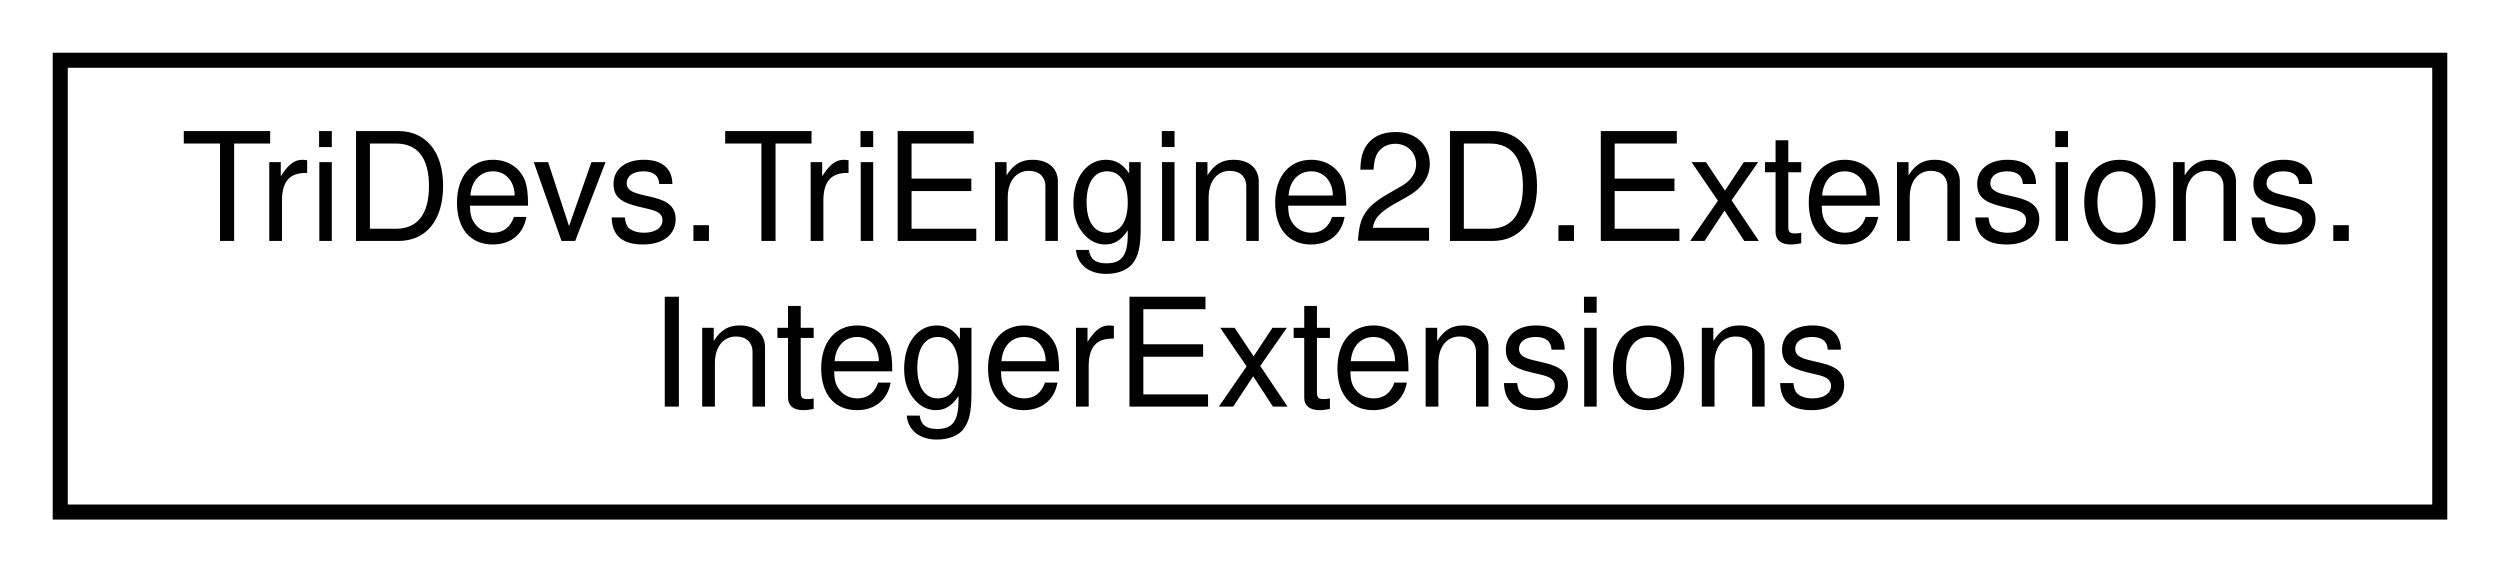
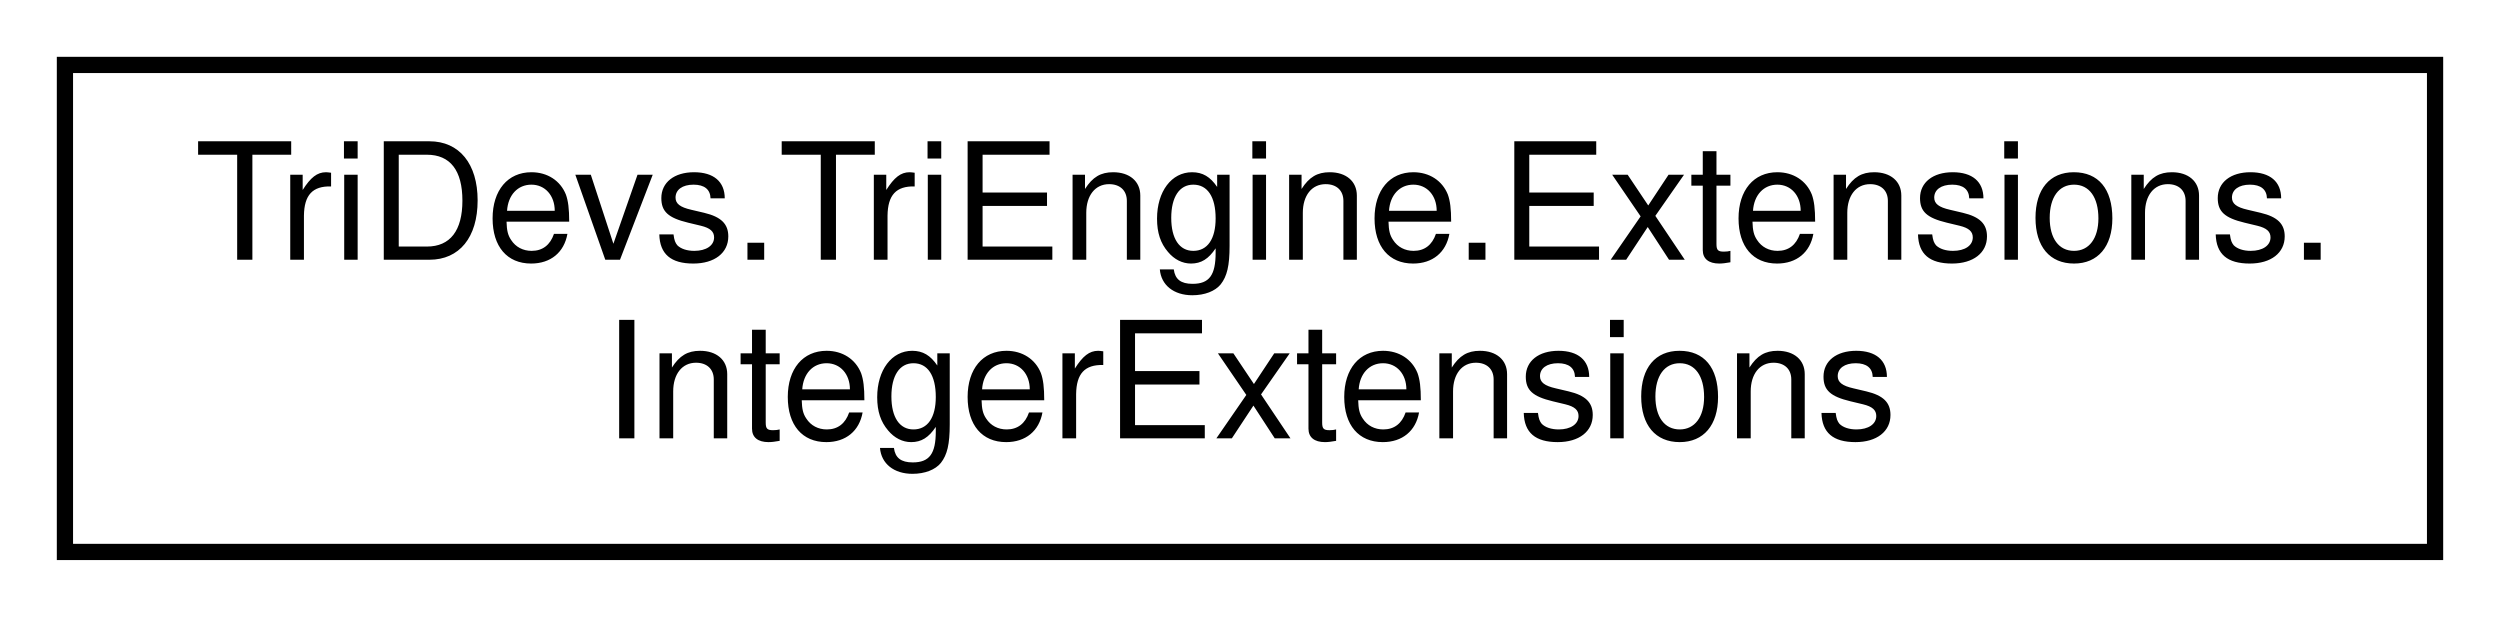
- <svg xmlns="http://www.w3.org/2000/svg" xmlns:xlink="http://www.w3.org/1999/xlink" width="166pt" height="38pt" viewBox="0.00 0.00 166.00 38.00">
+ <svg xmlns="http://www.w3.org/2000/svg" xmlns:xlink="http://www.w3.org/1999/xlink" width="154pt" height="38pt" viewBox="0.00 0.00 154.00 38.00">
  <g id="graph0" class="graph" transform="scale(1 1) rotate(0) translate(4 34)">
-     <polygon fill="white" stroke="white" points="-4,5 -4,-34 163,-34 163,5 -4,5" />
+     <polygon fill="white" stroke="white" points="-4,5 -4,-34 151,-34 151,5 -4,5" />
    <g id="node1" class="node">
      <g id="a_node1">
-         <a xlink:href="class_tri_devs_1_1_tri_engine2_d_1_1_extensions_1_1_integer_extensions.html" target="_top" xlink:title="Extensions for System.Int16, System.UInt16, System.Int32, System.UInt32, System.Int64 and System...">
-           <polygon fill="white" stroke="black" points="0,-0 0,-30 158,-30 158,-0 0,-0" />
-           <text text-anchor="start" x="8" y="-18" font-family="Helvetica,sans-Serif" font-size="10.00">TriDevs.TriEngine2D.Extensions.</text>
-           <text text-anchor="middle" x="79" y="-7" font-family="Helvetica,sans-Serif" font-size="10.00">IntegerExtensions</text>
+         <a xlink:href="class_tri_devs_1_1_tri_engine_1_1_extensions_1_1_integer_extensions.html" target="_top" xlink:title="Extensions for System.Int16, System.UInt16, System.Int32, System.UInt32, System.Int64 and System...">
+           <polygon fill="white" stroke="black" points="0,-0 0,-30 146,-30 146,-0 0,-0" />
+           <text text-anchor="start" x="8" y="-18" font-family="Helvetica,sans-Serif" font-size="10.00">TriDevs.TriEngine.Extensions.</text>
+           <text text-anchor="middle" x="73" y="-7" font-family="Helvetica,sans-Serif" font-size="10.00">IntegerExtensions</text>
        </a>
      </g>
    </g>
  </g>
</svg>
